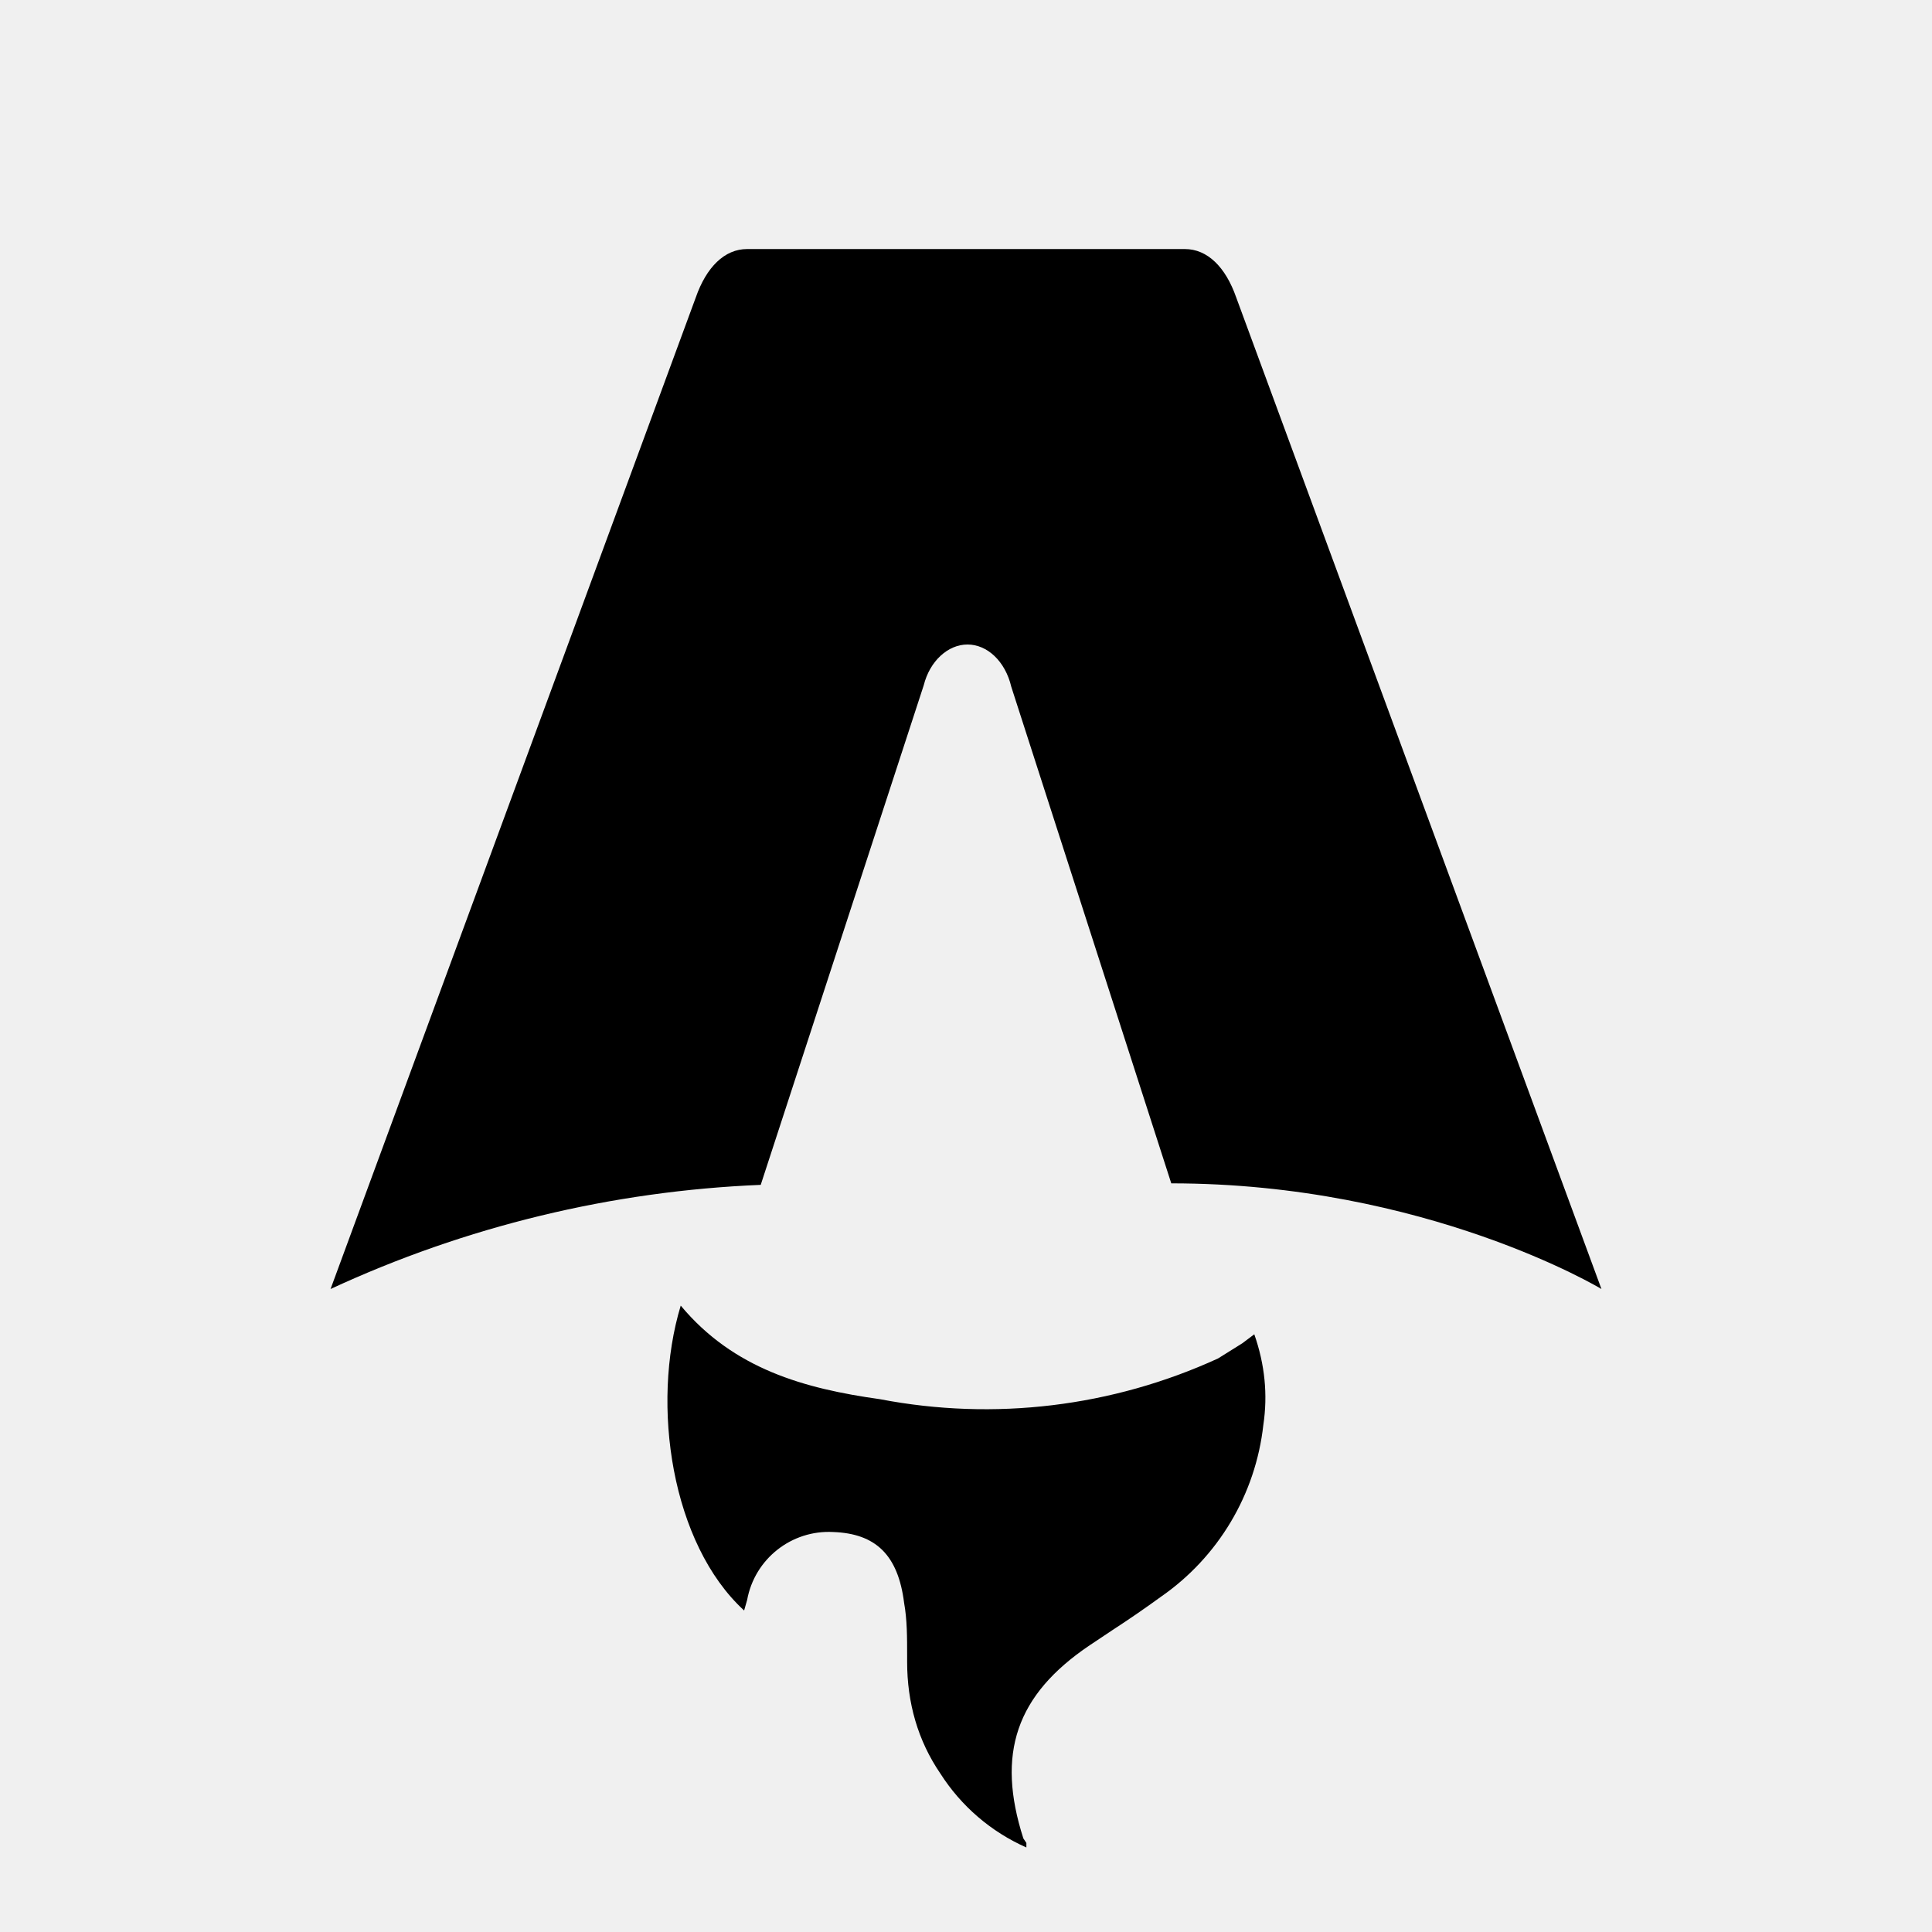
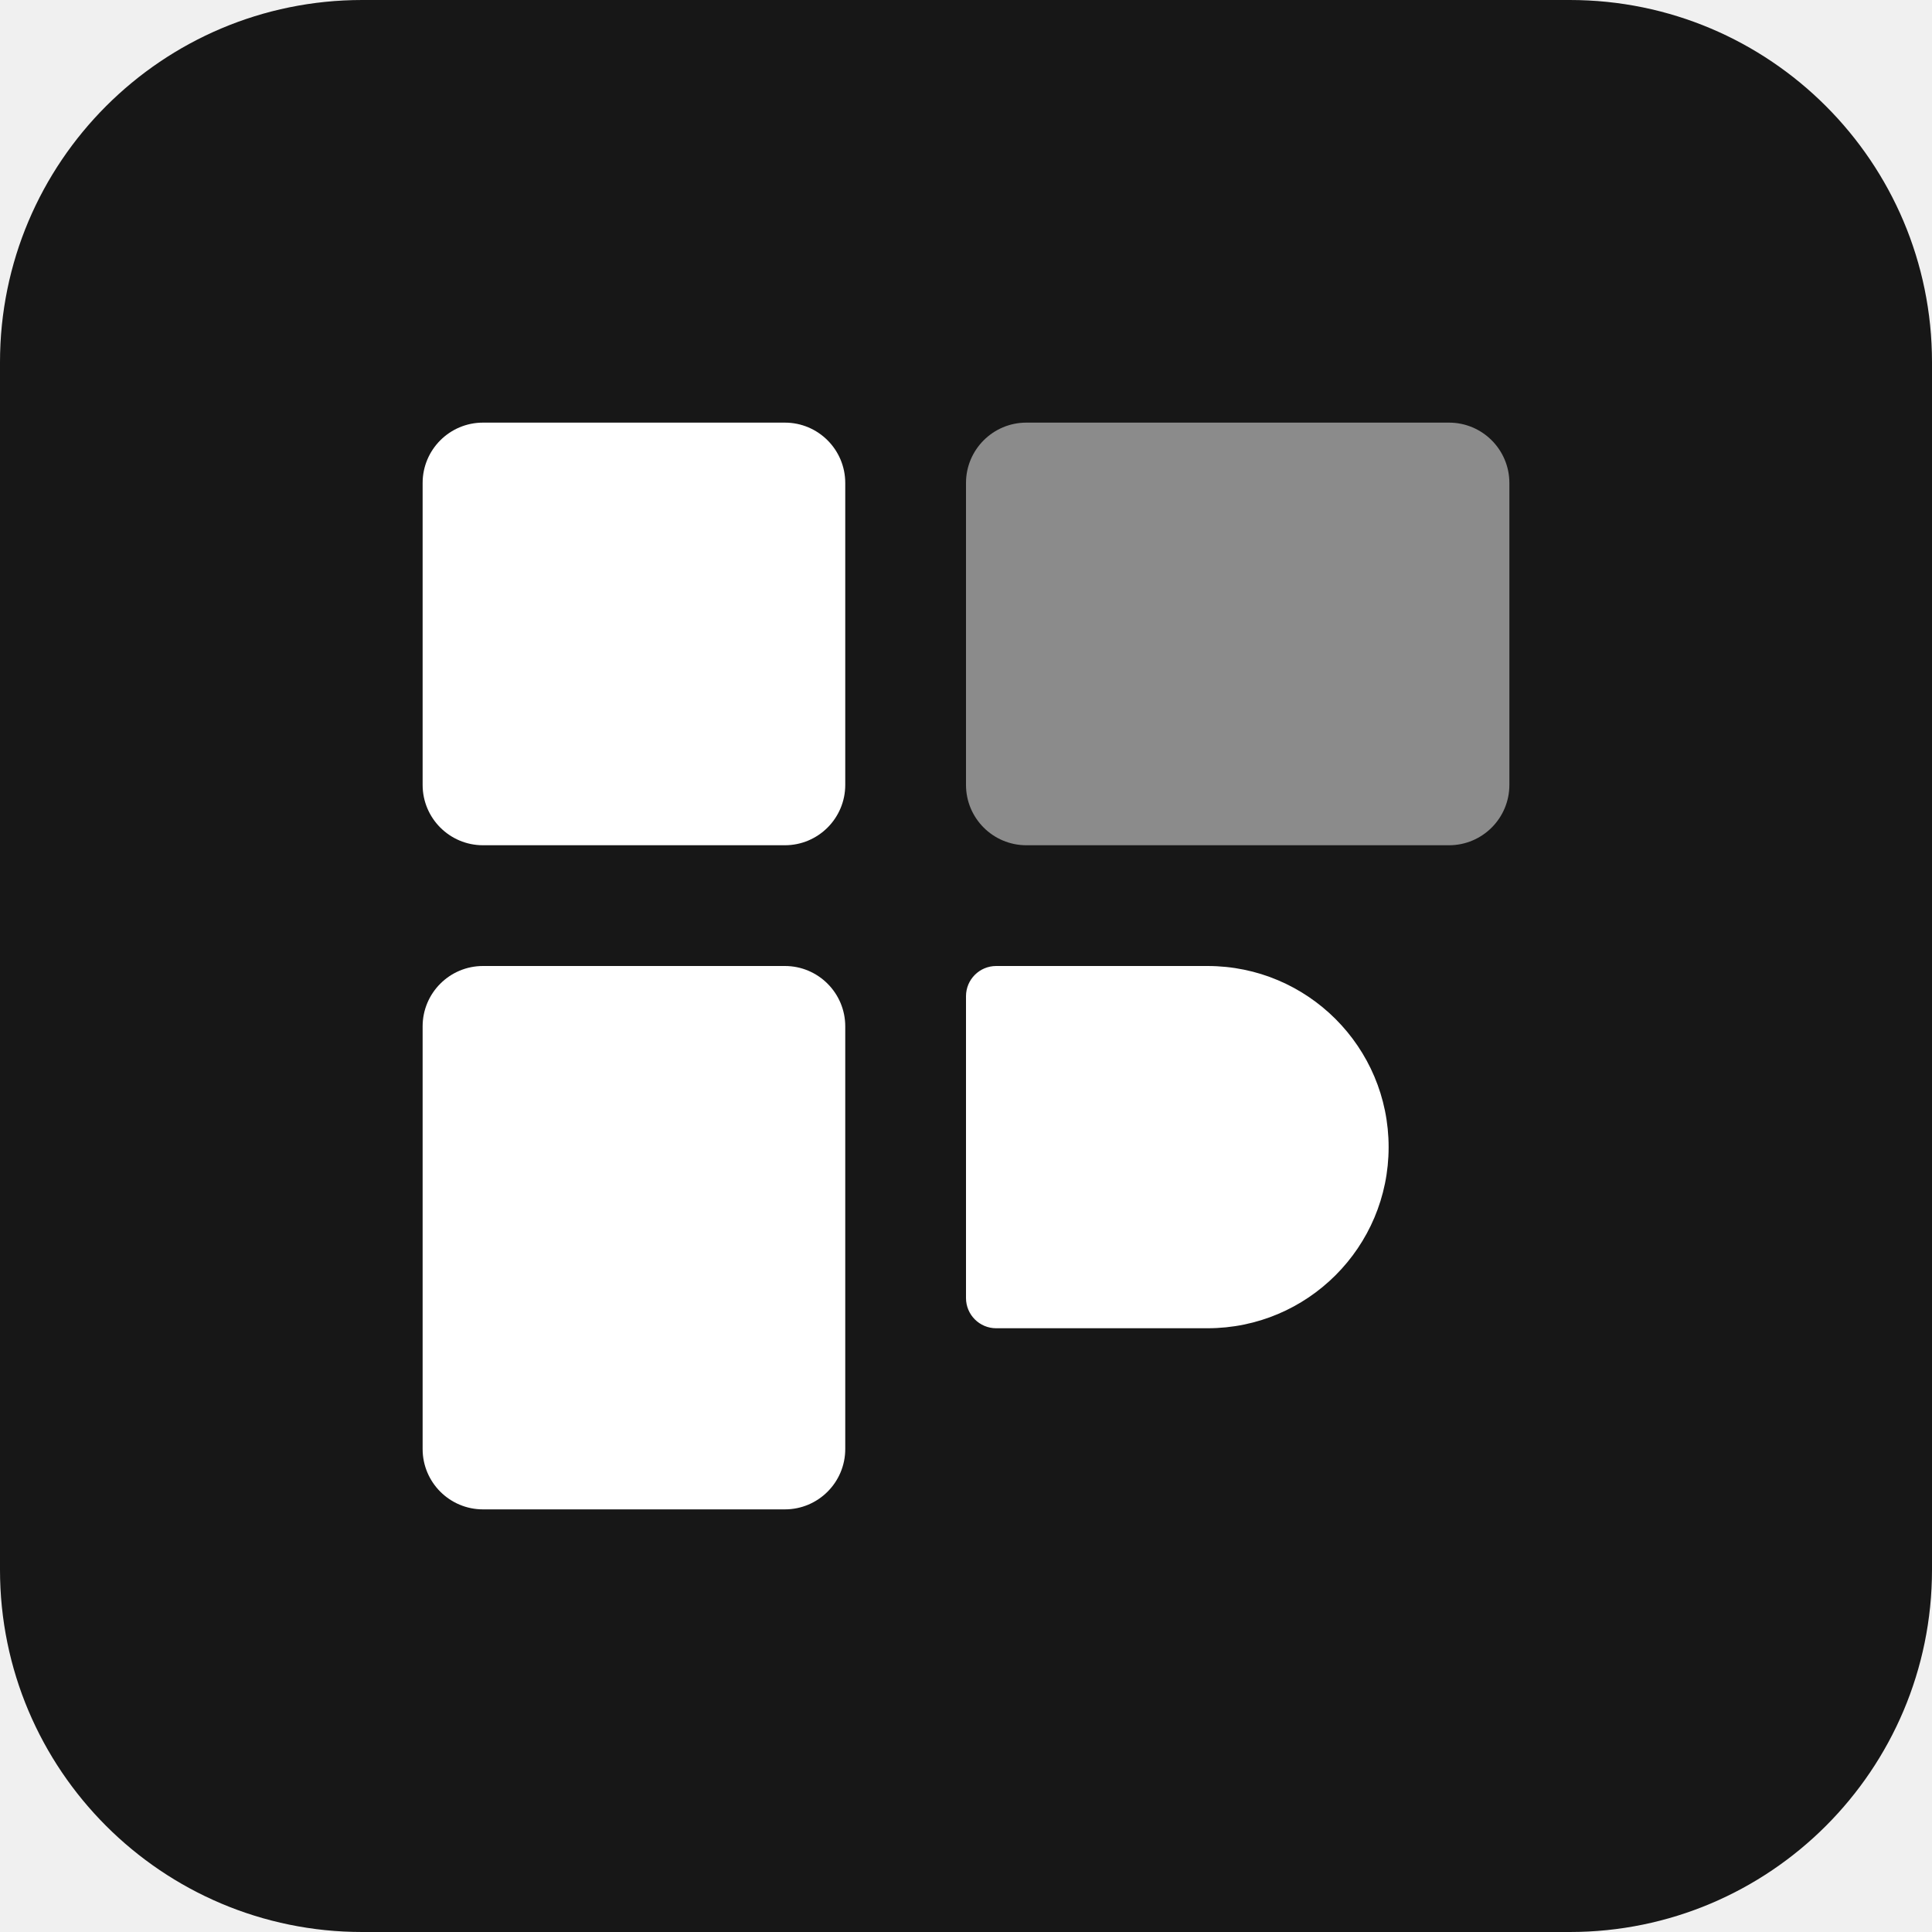
- <svg xmlns="http://www.w3.org/2000/svg" fill="none" viewBox="0 0 128 128">
-   <path d="M50.4 78.5a75.1 75.1 0 0 0-28.5 6.9l24.2-65.7c.7-2 1.9-3.2 3.4-3.2h29c1.5 0 2.7 1.2 3.4 3.2l24.2 65.7s-11.6-7-28.5-7L67 45.5c-.4-1.7-1.6-2.8-2.9-2.8-1.3 0-2.5 1.1-2.9 2.7L50.4 78.5Zm-1.1 28.2Zm-4.2-20.2c-2 6.6-.6 15.8 4.2 20.2a17.5 17.5 0 0 1 .2-.7 5.5 5.5 0 0 1 5.7-4.5c2.8.1 4.3 1.5 4.7 4.7.2 1.1.2 2.3.2 3.5v.4c0 2.7.7 5.2 2.2 7.4a13 13 0 0 0 5.7 4.9v-.3l-.2-.3c-1.8-5.6-.5-9.5 4.4-12.8l1.5-1a73 73 0 0 0 3.2-2.2 16 16 0 0 0 6.8-11.4c.3-2 .1-4-.6-6l-.8.6-1.6 1a37 37 0 0 1-22.4 2.7c-5-.7-9.7-2-13.2-6.2Z" />
-   <style>
-         path { fill: #000; }
-         @media (prefers-color-scheme: dark) {
-             path { fill: #FFF; }
-         }
-     </style>
+ <svg xmlns="http://www.w3.org/2000/svg" viewBox="0 0 32 32" fill="none">
+   <rect width="32" height="32" rx="6" fill="#171717" />
+   <rect x="7" y="7" width="7" height="7" rx="1" fill="white" />
+   <rect x="7" y="16" width="7" height="9" rx="1" fill="white" />
+   <rect x="16" y="7" width="9" height="7" rx="1" fill="white" opacity="0.5" />
+   <path d="M16 16.5C16 16.224 16.224 16 16.5 16H20C21.657 16 23 17.343 23 19C23 20.657 21.657 22 20 22H16.5C16.224 22 16 21.776 16 21.5V16.5Z" fill="white" />
</svg>
